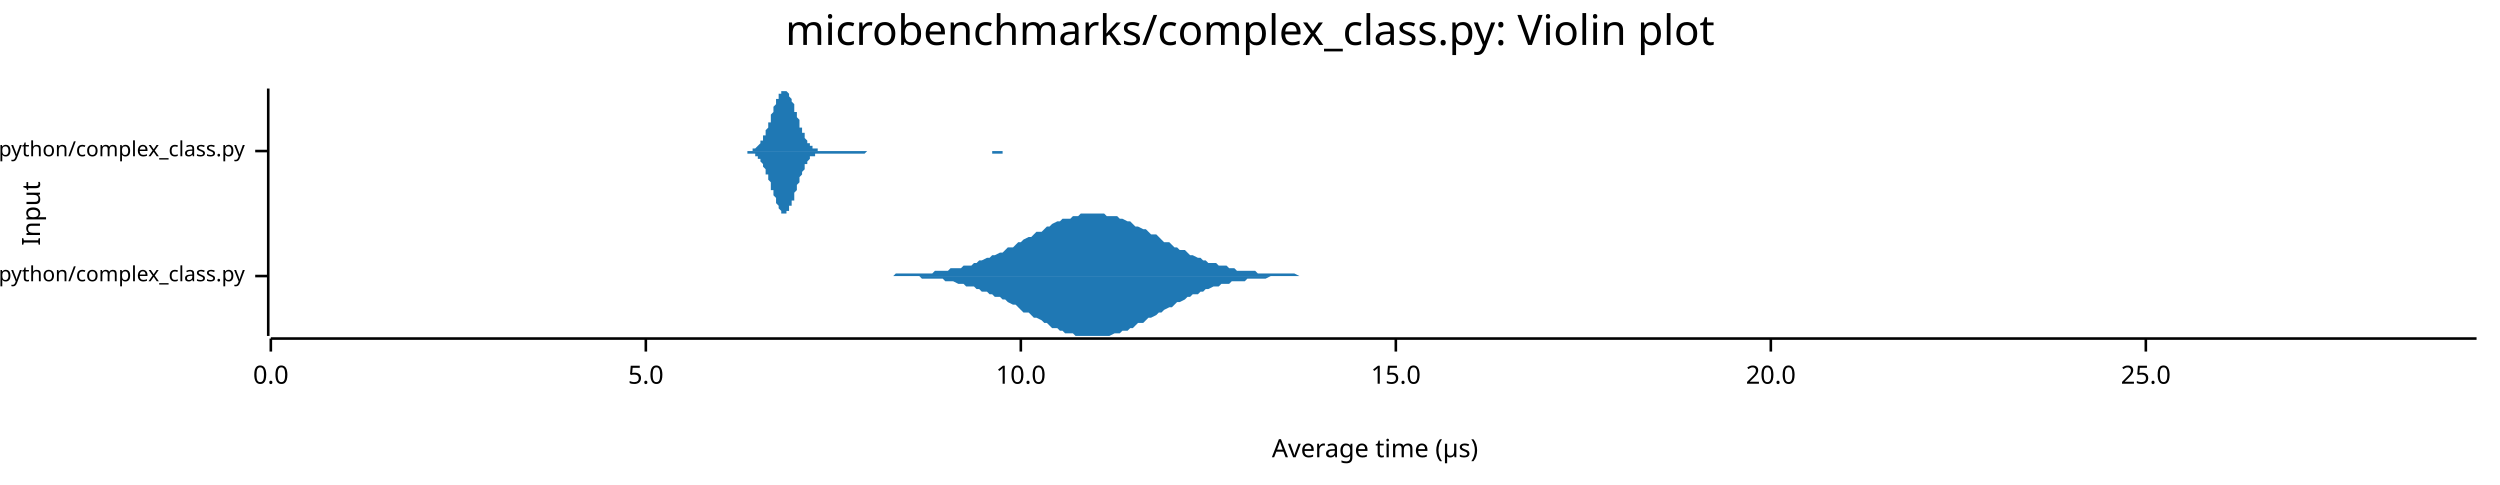
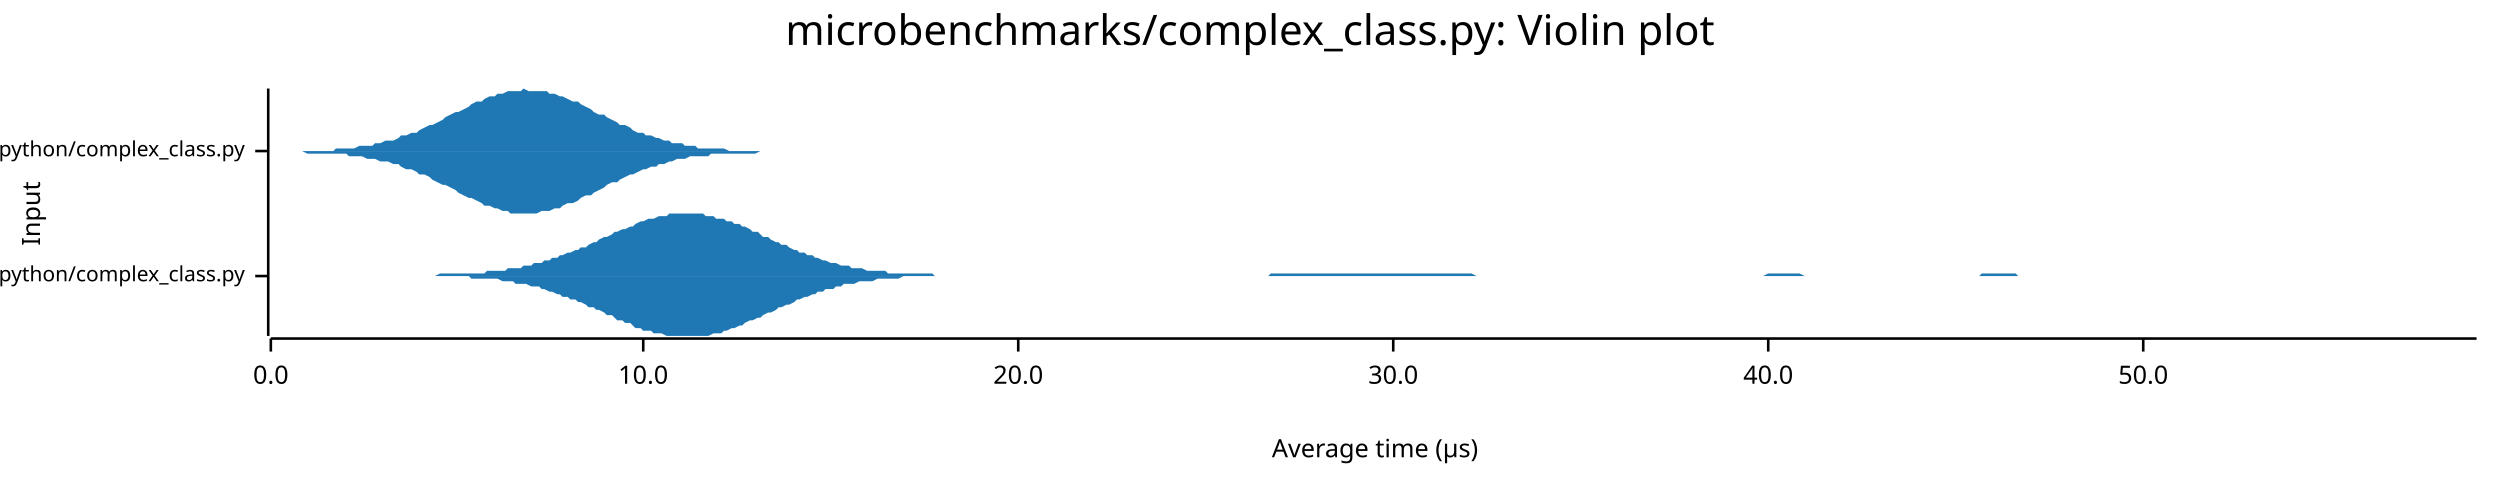
<svg xmlns="http://www.w3.org/2000/svg" width="960" height="186" viewBox="0 0 960 186">
  <text x="480" y="5" dy="0.76em" text-anchor="middle" font-family="sans-serif" font-size="16.129" opacity="1" fill="#000000">
microbenchmarks/complex_class.py: Violin plot
</text>
  <text x="8" y="82" dy="0.76em" text-anchor="middle" font-family="sans-serif" font-size="9.677" opacity="1" fill="#000000" transform="rotate(270, 8, 82)">
Input
</text>
  <text x="528" y="178" dy="-0.5ex" text-anchor="middle" font-family="sans-serif" font-size="9.677" opacity="1" fill="#000000">
Average time (µs)
</text>
  <polyline fill="none" opacity="1" stroke="#000000" stroke-width="1" points="103,34 103,129 " />
  <text x="94" y="106" dy="0.5ex" text-anchor="end" font-family="sans-serif" font-size="8.065" opacity="1" fill="#000000">
microbenchmarks/rustpython/complex_class.py
</text>
  <polyline fill="none" opacity="1" stroke="#000000" stroke-width="1" points="98,106 103,106 " />
  <text x="94" y="58" dy="0.5ex" text-anchor="end" font-family="sans-serif" font-size="8.065" opacity="1" fill="#000000">
microbenchmarks/cpython/complex_class.py
</text>
  <polyline fill="none" opacity="1" stroke="#000000" stroke-width="1" points="98,58 103,58 " />
  <polyline fill="none" opacity="1" stroke="#000000" stroke-width="1" points="104,130 951,130 " />
  <text x="104" y="140" dy="0.76em" text-anchor="middle" font-family="sans-serif" font-size="9.677" opacity="1" fill="#000000">
0.0
</text>
  <polyline fill="none" opacity="1" stroke="#000000" stroke-width="1" points="104,130 104,135 " />
-   <text x="248" y="140" dy="0.76em" text-anchor="middle" font-family="sans-serif" font-size="9.677" opacity="1" fill="#000000">
- 5.0
- </text>
-   <polyline fill="none" opacity="1" stroke="#000000" stroke-width="1" points="248,130 248,135 " />
-   <text x="392" y="140" dy="0.76em" text-anchor="middle" font-family="sans-serif" font-size="9.677" opacity="1" fill="#000000">
+   <text x="247" y="140" dy="0.76em" text-anchor="middle" font-family="sans-serif" font-size="9.677" opacity="1" fill="#000000">
10.0
</text>
-   <polyline fill="none" opacity="1" stroke="#000000" stroke-width="1" points="392,130 392,135 " />
-   <text x="536" y="140" dy="0.76em" text-anchor="middle" font-family="sans-serif" font-size="9.677" opacity="1" fill="#000000">
- 15.0
- </text>
-   <polyline fill="none" opacity="1" stroke="#000000" stroke-width="1" points="536,130 536,135 " />
-   <text x="680" y="140" dy="0.76em" text-anchor="middle" font-family="sans-serif" font-size="9.677" opacity="1" fill="#000000">
+   <polyline fill="none" opacity="1" stroke="#000000" stroke-width="1" points="247,130 247,135 " />
+   <text x="391" y="140" dy="0.76em" text-anchor="middle" font-family="sans-serif" font-size="9.677" opacity="1" fill="#000000">
20.0
</text>
-   <polyline fill="none" opacity="1" stroke="#000000" stroke-width="1" points="680,130 680,135 " />
-   <text x="824" y="140" dy="0.76em" text-anchor="middle" font-family="sans-serif" font-size="9.677" opacity="1" fill="#000000">
- 25.0
+   <polyline fill="none" opacity="1" stroke="#000000" stroke-width="1" points="391,130 391,135 " />
+   <text x="535" y="140" dy="0.76em" text-anchor="middle" font-family="sans-serif" font-size="9.677" opacity="1" fill="#000000">
+ 30.0
</text>
-   <polyline fill="none" opacity="1" stroke="#000000" stroke-width="1" points="824,130 824,135 " />
-   <polygon opacity="1" fill="#1F78B4" points="340,106 341,106 342,106 343,106 344,105 346,105 347,105 348,105 349,105 351,105 352,105 353,105 354,105 355,105 357,105 358,105 359,104 360,104 362,104 363,104 364,104 365,103 366,103 368,103 369,103 370,102 371,102 373,102 374,101 375,101 376,100 377,100 379,99 380,99 381,98 382,98 384,97 385,97 386,96 387,95 389,95 390,94 391,93 392,93 393,92 395,91 396,91 397,90 398,89 400,89 401,88 402,87 403,87 404,86 406,85 407,85 408,84 409,84 411,84 412,83 413,83 414,83 415,82 417,82 418,82 419,82 420,82 422,82 423,82 424,82 425,83 426,83 428,83 429,83 430,84 431,84 433,85 434,85 435,86 436,87 437,87 439,88 440,88 441,89 442,90 444,90 445,91 446,92 447,93 449,93 450,94 451,95 452,95 453,96 455,96 456,97 457,98 458,98 460,99 461,99 462,100 463,100 464,101 466,101 467,101 468,102 469,102 471,102 472,103 473,103 474,103 475,104 477,104 478,104 479,104 480,104 482,104 483,105 484,105 485,105 486,105 488,105 489,105 490,105 491,105 493,105 494,105 495,105 496,105 497,105 499,106 500,106 501,106 502,106 504,106 505,106 506,106 507,106 509,106 510,106 511,106 512,106 513,106 515,106 516,106 517,106 518,106 520,106 521,106 522,106 523,106 524,106 526,106 527,106 528,106 529,106 531,106 532,106 533,106 534,106 535,106 537,106 538,106 539,106 540,106 542,106 543,106 544,106 545,106 546,106 548,106 549,106 550,106 551,106 553,106 554,106 555,106 556,106 557,106 559,106 560,106 561,106 562,106 564,106 565,106 566,106 567,106 568,106 570,106 571,106 572,106 573,106 575,106 576,106 577,106 578,106 580,106 581,106 582,106 583,106 584,106 586,106 587,106 588,106 589,106 591,106 592,106 593,106 594,106 595,106 597,106 598,106 599,106 600,106 602,106 603,106 604,106 605,106 606,106 608,106 609,106 610,106 611,106 613,106 614,106 615,106 616,106 617,106 619,106 620,106 621,106 622,106 624,106 625,106 626,106 627,106 628,106 630,106 631,106 632,106 633,106 635,106 636,106 637,106 638,106 640,106 641,106 642,106 643,106 644,106 646,106 647,106 648,106 649,106 651,106 652,106 653,106 654,106 655,106 657,106 658,106 659,106 660,106 662,106 663,106 664,106 665,106 666,106 668,106 669,106 670,106 671,106 673,106 674,106 675,106 676,106 677,106 679,106 680,106 681,106 682,106 684,106 685,106 686,106 687,106 688,106 690,106 691,106 692,106 693,106 695,106 696,106 697,106 698,106 700,106 701,106 702,106 703,106 704,106 706,106 707,106 708,106 709,106 711,106 712,106 713,106 714,106 715,106 717,106 718,106 719,106 720,106 722,106 723,106 724,106 725,106 726,106 728,106 729,106 730,106 731,106 733,106 734,106 735,106 736,106 737,106 739,106 740,106 741,106 742,106 744,106 745,106 746,106 747,106 748,106 750,106 751,106 752,106 753,106 755,106 756,106 757,106 758,106 759,106 761,106 762,106 763,106 764,106 766,106 767,106 768,106 769,106 771,106 772,106 773,106 774,106 775,106 777,106 778,106 779,106 780,106 782,106 783,106 784,106 785,106 786,106 788,106 789,106 790,106 791,106 793,106 794,106 795,106 796,106 797,106 799,106 800,106 801,106 802,106 804,106 805,106 806,106 807,106 808,106 810,106 811,106 812,106 813,106 815,106 816,106 817,106 818,106 819,106 821,106 822,106 823,106 824,106 826,106 827,106 828,106 829,106 831,106 832,106 833,106 834,106 835,106 837,106 838,106 839,106 840,106 842,106 843,106 844,106 845,106 846,106 848,106 849,106 850,106 851,106 853,106 854,106 855,106 856,106 857,106 859,106 860,106 861,106 862,106 864,106 865,106 866,106 867,106 868,106 870,106 871,106 872,106 873,106 875,106 876,106 877,106 878,106 879,106 881,106 882,106 883,106 884,106 886,106 887,106 888,106 889,106 891,106 892,106 893,106 894,106 895,106 897,106 898,106 899,106 900,106 902,106 903,106 904,106 905,106 906,106 908,106 909,106 910,106 911,106 913,106 914,106 915,106 916,106 917,106 919,106 920,106 921,106 922,106 924,106 925,106 926,106 927,106 928,106 930,106 931,106 932,106 933,106 935,106 936,106 937,106 938,106 939,106 941,106 942,106 943,106 944,106 946,106 947,106 948,106 949,106 951,106 951,106 340,106 " />
-   <polygon opacity="1" fill="#1F78B4" points="340,106 341,106 342,106 343,106 344,106 346,106 347,106 348,106 349,106 351,106 352,106 353,106 354,107 355,107 357,107 358,107 359,107 360,107 362,107 363,108 364,108 365,108 366,108 368,109 369,109 370,109 371,110 373,110 374,110 375,111 376,111 377,112 379,112 380,113 381,113 382,114 384,114 385,115 386,115 387,116 389,117 390,117 391,118 392,119 393,120 395,120 396,121 397,122 398,122 400,123 401,124 402,124 403,125 404,126 406,126 407,127 408,127 409,128 411,128 412,128 413,129 414,129 415,129 417,129 418,129 419,129 420,129 422,129 423,129 424,129 425,129 426,129 428,128 429,128 430,128 431,127 433,127 434,126 435,126 436,125 437,124 439,124 440,123 441,122 442,122 444,121 445,120 446,120 447,119 449,118 450,118 451,117 452,116 453,116 455,115 456,114 457,114 458,113 460,113 461,112 462,112 463,111 464,111 466,110 467,110 468,110 469,109 471,109 472,109 473,108 474,108 475,108 477,108 478,108 479,107 480,107 482,107 483,107 484,107 485,107 486,107 488,106 489,106 490,106 491,106 493,106 494,106 495,106 496,106 497,106 499,106 500,106 501,106 502,106 504,106 505,106 506,106 507,106 509,106 510,106 511,106 512,106 513,106 515,106 516,106 517,106 518,106 520,106 521,106 522,106 523,106 524,106 526,106 527,106 528,106 529,106 531,106 532,106 533,106 534,106 535,106 537,106 538,106 539,106 540,106 542,106 543,106 544,106 545,106 546,106 548,106 549,106 550,106 551,106 553,106 554,106 555,106 556,106 557,106 559,106 560,106 561,106 562,106 564,106 565,106 566,106 567,106 568,106 570,106 571,106 572,106 573,106 575,106 576,106 577,106 578,106 580,106 581,106 582,106 583,106 584,106 586,106 587,106 588,106 589,106 591,106 592,106 593,106 594,106 595,106 597,106 598,106 599,106 600,106 602,106 603,106 604,106 605,106 606,106 608,106 609,106 610,106 611,106 613,106 614,106 615,106 616,106 617,106 619,106 620,106 621,106 622,106 624,106 625,106 626,106 627,106 628,106 630,106 631,106 632,106 633,106 635,106 636,106 637,106 638,106 640,106 641,106 642,106 643,106 644,106 646,106 647,106 648,106 649,106 651,106 652,106 653,106 654,106 655,106 657,106 658,106 659,106 660,106 662,106 663,106 664,106 665,106 666,106 668,106 669,106 670,106 671,106 673,106 674,106 675,106 676,106 677,106 679,106 680,106 681,106 682,106 684,106 685,106 686,106 687,106 688,106 690,106 691,106 692,106 693,106 695,106 696,106 697,106 698,106 700,106 701,106 702,106 703,106 704,106 706,106 707,106 708,106 709,106 711,106 712,106 713,106 714,106 715,106 717,106 718,106 719,106 720,106 722,106 723,106 724,106 725,106 726,106 728,106 729,106 730,106 731,106 733,106 734,106 735,106 736,106 737,106 739,106 740,106 741,106 742,106 744,106 745,106 746,106 747,106 748,106 750,106 751,106 752,106 753,106 755,106 756,106 757,106 758,106 759,106 761,106 762,106 763,106 764,106 766,106 767,106 768,106 769,106 771,106 772,106 773,106 774,106 775,106 777,106 778,106 779,106 780,106 782,106 783,106 784,106 785,106 786,106 788,106 789,106 790,106 791,106 793,106 794,106 795,106 796,106 797,106 799,106 800,106 801,106 802,106 804,106 805,106 806,106 807,106 808,106 810,106 811,106 812,106 813,106 815,106 816,106 817,106 818,106 819,106 821,106 822,106 823,106 824,106 826,106 827,106 828,106 829,106 831,106 832,106 833,106 834,106 835,106 837,106 838,106 839,106 840,106 842,106 843,106 844,106 845,106 846,106 848,106 849,106 850,106 851,106 853,106 854,106 855,106 856,106 857,106 859,106 860,106 861,106 862,106 864,106 865,106 866,106 867,106 868,106 870,106 871,106 872,106 873,106 875,106 876,106 877,106 878,106 879,106 881,106 882,106 883,106 884,106 886,106 887,106 888,106 889,106 891,106 892,106 893,106 894,106 895,106 897,106 898,106 899,106 900,106 902,106 903,106 904,106 905,106 906,106 908,106 909,106 910,106 911,106 913,106 914,106 915,106 916,106 917,106 919,106 920,106 921,106 922,106 924,106 925,106 926,106 927,106 928,106 930,106 931,106 932,106 933,106 935,106 936,106 937,106 938,106 939,106 941,106 942,106 943,106 944,106 946,106 947,106 948,106 949,106 951,106 951,106 340,106 " />
-   <polygon opacity="1" fill="#1F78B4" points="284,58 284,58 284,58 285,58 285,58 285,58 285,58 286,58 286,58 286,58 286,58 286,58 287,58 287,58 287,58 287,58 288,58 288,58 288,58 288,58 288,58 289,58 289,58 289,57 289,57 290,57 290,57 290,57 290,57 290,57 291,56 291,56 291,56 291,56 292,55 292,55 292,55 292,54 292,54 293,54 293,53 293,53 293,52 294,52 294,51 294,51 294,50 294,50 295,49 295,48 295,48 295,47 296,47 296,46 296,45 296,45 296,44 297,43 297,42 297,42 297,41 298,40 298,40 298,39 298,39 298,38 299,38 299,37 299,37 299,36 300,36 300,35 300,35 300,35 301,35 301,35 301,35 301,34 301,35 302,35 302,35 302,35 302,35 303,36 303,36 303,36 303,37 303,37 304,38 304,38 304,39 304,39 305,40 305,41 305,41 305,42 305,43 306,43 306,44 306,45 306,45 307,46 307,47 307,47 307,48 307,49 308,49 308,50 308,50 308,51 309,51 309,52 309,52 309,53 309,53 310,54 310,54 310,54 310,55 311,55 311,55 311,56 311,56 311,56 312,56 312,56 312,57 312,57 313,57 313,57 313,57 313,57 313,57 314,57 314,57 314,57 314,58 315,58 315,58 315,58 315,58 315,58 316,58 316,58 316,58 316,58 317,58 317,58 317,58 317,58 317,58 318,58 318,58 318,58 318,58 319,58 319,58 319,58 319,58 319,58 320,58 320,58 320,58 320,58 321,58 321,58 321,58 321,58 321,58 322,58 322,58 322,58 322,58 323,58 323,58 323,58 323,58 323,58 324,58 324,58 324,58 324,58 325,58 325,58 325,58 325,58 325,58 326,58 326,58 326,58 326,58 327,58 327,58 327,58 327,58 327,58 328,58 328,58 328,58 328,58 329,58 329,58 329,58 329,58 329,58 330,58 330,58 330,58 330,58 331,58 331,58 331,58 331,58 331,58 332,58 332,58 332,58 332,58 333,58 333,58 333,58 333,58 333,58 334,58 334,58 334,58 334,58 335,58 335,58 335,58 335,58 335,58 336,58 336,58 336,58 336,58 337,58 337,58 337,58 337,58 337,58 338,58 338,58 338,58 338,58 339,58 339,58 339,58 339,58 339,58 340,58 340,58 340,58 340,58 341,58 341,58 341,58 341,58 341,58 342,58 342,58 342,58 342,58 343,58 343,58 343,58 343,58 343,58 344,58 344,58 344,58 344,58 345,58 345,58 345,58 345,58 345,58 346,58 346,58 346,58 346,58 347,58 347,58 347,58 347,58 347,58 348,58 348,58 348,58 348,58 349,58 349,58 349,58 349,58 349,58 350,58 350,58 350,58 350,58 351,58 351,58 351,58 351,58 351,58 352,58 352,58 352,58 352,58 353,58 353,58 353,58 353,58 353,58 354,58 354,58 354,58 354,58 355,58 355,58 355,58 355,58 355,58 356,58 356,58 356,58 356,58 357,58 357,58 357,58 357,58 357,58 358,58 358,58 358,58 358,58 359,58 359,58 359,58 359,58 359,58 360,58 360,58 360,58 360,58 361,58 361,58 361,58 361,58 361,58 362,58 362,58 362,58 362,58 363,58 363,58 363,58 363,58 363,58 364,58 364,58 364,58 364,58 365,58 365,58 365,58 365,58 365,58 366,58 366,58 366,58 366,58 367,58 367,58 367,58 367,58 367,58 368,58 368,58 368,58 368,58 369,58 369,58 369,58 369,58 369,58 370,58 370,58 370,58 370,58 371,58 371,58 371,58 371,58 371,58 372,58 372,58 372,58 372,58 373,58 373,58 373,58 373,58 373,58 374,58 374,58 374,58 374,58 375,58 375,58 375,58 375,58 375,58 376,58 376,58 376,58 376,58 377,58 377,58 377,58 377,58 377,58 378,58 378,58 378,58 378,58 379,58 379,58 379,58 379,58 379,58 380,58 380,58 380,58 380,58 381,58 381,58 381,58 381,58 381,58 382,58 382,58 382,58 382,58 383,58 383,58 383,58 383,58 383,58 384,58 384,58 384,58 384,58 385,58 385,58 385,58 385,58 385,58 386,58 386,58 386,58 386,58 387,58 387,58 387,58 387,58 387,58 388,58 388,58 388,58 388,58 389,58 389,58 389,58 389,58 389,58 390,58 390,58 390,58 390,58 391,58 391,58 391,58 391,58 391,58 392,58 392,58 392,58 392,58 393,58 393,58 393,58 393,58 393,58 394,58 394,58 394,58 394,58 395,58 395,58 395,58 395,58 284,58 " />
-   <polygon opacity="1" fill="#1F78B4" points="284,58 284,58 284,58 285,58 285,58 285,58 285,58 286,58 286,58 286,58 286,58 286,58 287,58 287,58 287,58 287,59 288,59 288,59 288,59 288,59 288,59 289,59 289,59 289,59 289,59 290,59 290,59 290,60 290,60 290,60 291,60 291,60 291,61 291,61 292,61 292,61 292,62 292,62 292,62 293,63 293,63 293,64 293,64 294,65 294,65 294,66 294,66 294,67 295,67 295,68 295,69 295,69 296,70 296,71 296,71 296,72 296,73 297,73 297,74 297,75 297,75 298,76 298,77 298,77 298,78 298,78 299,79 299,79 299,80 299,80 300,81 300,81 300,81 300,82 301,82 301,82 301,82 301,82 301,82 302,82 302,82 302,82 302,81 303,81 303,81 303,80 303,80 303,79 304,79 304,78 304,78 304,77 305,77 305,76 305,75 305,75 305,74 306,73 306,72 306,72 306,71 307,70 307,70 307,69 307,68 307,68 308,67 308,67 308,66 308,66 309,65 309,65 309,64 309,64 309,63 310,63 310,62 310,62 310,62 311,61 311,61 311,61 311,61 311,60 312,60 312,60 312,60 312,60 313,60 313,60 313,59 313,59 313,59 314,59 314,59 314,59 314,59 315,59 315,59 315,59 315,59 315,59 316,59 316,59 316,59 316,59 317,59 317,59 317,59 317,59 317,59 318,59 318,59 318,59 318,59 319,59 319,59 319,59 319,59 319,59 320,59 320,59 320,59 320,59 321,59 321,59 321,59 321,59 321,59 322,59 322,59 322,59 322,59 323,59 323,59 323,59 323,59 323,59 324,59 324,59 324,59 324,59 325,59 325,59 325,59 325,59 325,59 326,59 326,59 326,59 326,59 327,59 327,59 327,59 327,59 327,59 328,59 328,59 328,59 328,59 329,59 329,59 329,59 329,59 329,59 330,59 330,59 330,59 330,59 331,59 331,59 331,59 331,59 331,59 332,59 332,59 332,59 332,59 333,58 333,58 333,58 333,58 333,58 334,58 334,58 334,58 334,58 335,58 335,58 335,58 335,58 335,58 336,58 336,58 336,58 336,58 337,58 337,58 337,58 337,58 337,58 338,58 338,58 338,58 338,58 339,58 339,58 339,58 339,58 339,58 340,58 340,58 340,58 340,58 341,58 341,58 341,58 341,58 341,58 342,58 342,58 342,58 342,58 343,58 343,58 343,58 343,58 343,58 344,58 344,58 344,58 344,58 345,58 345,58 345,58 345,58 345,58 346,58 346,58 346,58 346,58 347,58 347,58 347,58 347,58 347,58 348,58 348,58 348,58 348,58 349,58 349,58 349,58 349,58 349,58 350,58 350,58 350,58 350,58 351,58 351,58 351,58 351,58 351,58 352,58 352,58 352,58 352,58 353,58 353,58 353,58 353,58 353,58 354,58 354,58 354,58 354,58 355,58 355,58 355,58 355,58 355,58 356,58 356,58 356,58 356,58 357,58 357,58 357,58 357,58 357,58 358,58 358,58 358,58 358,58 359,58 359,58 359,58 359,58 359,58 360,58 360,58 360,58 360,58 361,58 361,58 361,58 361,58 361,58 362,58 362,58 362,58 362,58 363,58 363,58 363,58 363,58 363,58 364,58 364,58 364,58 364,58 365,58 365,58 365,58 365,58 365,58 366,58 366,58 366,58 366,58 367,58 367,58 367,58 367,58 367,58 368,58 368,58 368,58 368,58 369,58 369,58 369,58 369,58 369,58 370,58 370,58 370,58 370,58 371,58 371,58 371,58 371,58 371,58 372,58 372,58 372,58 372,58 373,58 373,58 373,58 373,58 373,58 374,58 374,58 374,58 374,58 375,58 375,58 375,58 375,58 375,58 376,58 376,58 376,58 376,58 377,58 377,58 377,58 377,58 377,58 378,58 378,58 378,58 378,58 379,58 379,58 379,58 379,58 379,58 380,58 380,58 380,58 380,58 381,58 381,58 381,58 381,59 381,59 382,59 382,59 382,59 382,59 383,59 383,59 383,59 383,59 383,59 384,59 384,59 384,59 384,59 385,59 385,59 385,59 385,59 385,58 386,58 386,58 386,58 386,58 387,58 387,58 387,58 387,58 387,58 388,58 388,58 388,58 388,58 389,58 389,58 389,58 389,58 389,58 390,58 390,58 390,58 390,58 391,58 391,58 391,58 391,58 391,58 392,58 392,58 392,58 392,58 393,58 393,58 393,58 393,58 393,58 394,58 394,58 394,58 394,58 395,58 395,58 395,58 395,58 284,58 " />
+   <polyline fill="none" opacity="1" stroke="#000000" stroke-width="1" points="535,130 535,135 " />
+   <text x="679" y="140" dy="0.76em" text-anchor="middle" font-family="sans-serif" font-size="9.677" opacity="1" fill="#000000">
+ 40.0
+ </text>
+   <polyline fill="none" opacity="1" stroke="#000000" stroke-width="1" points="679,130 679,135 " />
+   <text x="823" y="140" dy="0.76em" text-anchor="middle" font-family="sans-serif" font-size="9.677" opacity="1" fill="#000000">
+ 50.0
+ </text>
+   <polyline fill="none" opacity="1" stroke="#000000" stroke-width="1" points="823,130 823,135 " />
+   <polygon opacity="1" fill="#1F78B4" points="166,106 167,106 169,105 170,105 171,105 173,105 174,105 176,105 177,105 179,105 180,105 181,105 183,105 184,105 186,105 187,104 188,104 190,104 191,104 193,104 194,104 195,103 197,103 198,103 200,103 201,102 202,102 204,102 205,101 207,101 208,101 209,100 211,100 212,99 214,99 215,98 216,98 218,97 219,97 221,96 222,96 223,95 225,95 226,94 228,93 229,93 230,92 232,91 233,91 235,90 236,89 237,89 239,88 240,88 242,87 243,87 244,86 246,85 247,85 249,84 250,84 251,84 253,83 254,83 256,83 257,82 258,82 260,82 261,82 263,82 264,82 265,82 267,82 268,82 270,82 271,83 272,83 274,83 275,84 277,84 278,84 279,85 281,85 282,86 284,86 285,87 286,87 288,88 289,89 291,89 292,90 293,91 295,91 296,92 298,93 299,93 300,94 302,94 303,95 305,96 306,96 307,97 309,97 310,98 312,98 313,99 314,99 316,100 317,100 319,101 320,101 321,101 323,102 324,102 326,102 327,103 328,103 330,103 331,103 333,104 334,104 335,104 337,104 338,104 340,104 341,105 342,105 344,105 345,105 347,105 348,105 349,105 351,105 352,105 354,105 355,105 356,105 358,105 359,106 361,106 362,106 363,106 365,106 366,106 368,106 369,106 370,106 372,106 373,106 375,106 376,106 377,106 379,106 380,106 382,106 383,106 384,106 386,106 387,106 389,106 390,106 391,106 393,106 394,106 396,106 397,106 398,106 400,106 401,106 403,106 404,106 405,106 407,106 408,106 410,106 411,106 413,106 414,106 415,106 417,106 418,106 420,106 421,106 422,106 424,106 425,106 427,106 428,106 429,106 431,106 432,106 434,106 435,106 436,106 438,106 439,106 441,106 442,106 443,106 445,106 446,106 448,106 449,106 450,106 452,106 453,106 455,106 456,106 457,106 459,106 460,106 462,106 463,106 464,106 466,106 467,106 469,106 470,106 471,106 473,106 474,106 476,106 477,106 478,106 480,106 481,106 483,106 484,106 485,106 487,106 488,105 490,105 491,105 492,105 494,105 495,105 497,105 498,105 499,105 501,105 502,105 504,105 505,105 506,105 508,105 509,105 511,105 512,105 513,105 515,105 516,105 518,105 519,105 520,105 522,105 523,105 525,105 526,105 527,105 529,105 530,105 532,105 533,105 534,105 536,105 537,105 539,105 540,105 541,105 543,105 544,105 546,105 547,105 548,105 550,105 551,105 553,105 554,105 555,105 557,105 558,105 560,105 561,105 562,105 564,105 565,105 567,106 568,106 569,106 571,106 572,106 574,106 575,106 576,106 578,106 579,106 581,106 582,106 583,106 585,106 586,106 588,106 589,106 590,106 592,106 593,106 595,106 596,106 597,106 599,106 600,106 602,106 603,106 604,106 606,106 607,106 609,106 610,106 611,106 613,106 614,106 616,106 617,106 618,106 620,106 621,106 623,106 624,106 625,106 627,106 628,106 630,106 631,106 632,106 634,106 635,106 637,106 638,106 639,106 641,106 642,106 644,106 645,106 647,106 648,106 649,106 651,106 652,106 654,106 655,106 656,106 658,106 659,106 661,106 662,106 663,106 665,106 666,106 668,106 669,106 670,106 672,106 673,106 675,106 676,106 677,106 679,105 680,105 682,105 683,105 684,105 686,105 687,105 689,105 690,105 691,105 693,106 694,106 696,106 697,106 698,106 700,106 701,106 703,106 704,106 705,106 707,106 708,106 710,106 711,106 712,106 714,106 715,106 717,106 718,106 719,106 721,106 722,106 724,106 725,106 726,106 728,106 729,106 731,106 732,106 733,106 735,106 736,106 738,106 739,106 740,106 742,106 743,106 745,106 746,106 747,106 749,106 750,106 752,106 753,106 754,106 756,106 757,106 759,106 760,106 761,105 763,105 764,105 766,105 767,105 768,105 770,105 771,105 773,105 774,105 775,106 777,106 778,106 780,106 781,106 782,106 784,106 785,106 787,106 788,106 789,106 791,106 792,106 794,106 795,106 796,106 798,106 799,106 801,106 802,106 803,106 805,106 806,106 808,106 809,106 810,106 812,106 813,106 815,106 816,106 817,106 819,106 820,106 822,106 823,106 824,106 826,106 827,106 829,106 830,106 831,106 833,106 834,106 836,106 837,106 838,106 840,106 841,106 843,106 844,106 845,106 847,106 848,106 850,106 851,106 852,106 854,106 855,106 857,106 858,106 859,106 861,106 862,106 864,106 865,106 865,106 166,106 " />
+   <polygon opacity="1" fill="#1F78B4" points="166,106 167,106 169,106 170,106 171,106 173,106 174,106 176,106 177,106 179,106 180,106 181,107 183,107 184,107 186,107 187,107 188,107 190,107 191,107 193,108 194,108 195,108 197,108 198,109 200,109 201,109 202,109 204,110 205,110 207,110 208,111 209,111 211,112 212,112 214,113 215,113 216,114 218,114 219,115 221,115 222,116 223,116 225,117 226,118 228,118 229,119 230,119 232,120 233,121 235,121 236,122 237,123 239,123 240,124 242,124 243,125 244,126 246,126 247,127 249,127 250,127 251,128 253,128 254,128 256,129 257,129 258,129 260,129 261,129 263,129 264,129 265,129 267,129 268,129 270,129 271,129 272,129 274,128 275,128 277,128 278,127 279,127 281,126 282,126 284,125 285,125 286,124 288,123 289,123 291,122 292,122 293,121 295,120 296,120 298,119 299,118 300,118 302,117 303,117 305,116 306,115 307,115 309,114 310,114 312,113 313,113 314,112 316,112 317,111 319,111 320,111 321,110 323,110 324,109 326,109 327,109 328,109 330,108 331,108 333,108 334,108 335,108 337,107 338,107 340,107 341,107 342,107 344,107 345,107 347,106 348,106 349,106 351,106 352,106 354,106 355,106 356,106 358,106 359,106 361,106 362,106 363,106 365,106 366,106 368,106 369,106 370,106 372,106 373,106 375,106 376,106 377,106 379,106 380,106 382,106 383,106 384,106 386,106 387,106 389,106 390,106 391,106 393,106 394,106 396,106 397,106 398,106 400,106 401,106 403,106 404,106 405,106 407,106 408,106 410,106 411,106 413,106 414,106 415,106 417,106 418,106 420,106 421,106 422,106 424,106 425,106 427,106 428,106 429,106 431,106 432,106 434,106 435,106 436,106 438,106 439,106 441,106 442,106 443,106 445,106 446,106 448,106 449,106 450,106 452,106 453,106 455,106 456,106 457,106 459,106 460,106 462,106 463,106 464,106 466,106 467,106 469,106 470,106 471,106 473,106 474,106 476,106 477,106 478,106 480,106 481,106 483,106 484,106 485,106 487,106 488,106 490,106 491,106 492,106 494,106 495,106 497,106 498,106 499,106 501,106 502,106 504,106 505,106 506,106 508,106 509,106 511,106 512,106 513,106 515,106 516,106 518,106 519,106 520,106 522,106 523,106 525,106 526,106 527,106 529,106 530,106 532,106 533,106 534,106 536,106 537,106 539,106 540,106 541,106 543,106 544,106 546,106 547,106 548,106 550,106 551,106 553,106 554,106 555,106 557,106 558,106 560,106 561,106 562,106 564,106 565,106 567,106 568,106 569,106 571,106 572,106 574,106 575,106 576,106 578,106 579,106 581,106 582,106 583,106 585,106 586,106 588,106 589,106 590,106 592,106 593,106 595,106 596,106 597,106 599,106 600,106 602,106 603,106 604,106 606,106 607,106 609,106 610,106 611,106 613,106 614,106 616,106 617,106 618,106 620,106 621,106 623,106 624,106 625,106 627,106 628,106 630,106 631,106 632,106 634,106 635,106 637,106 638,106 639,106 641,106 642,106 644,106 645,106 647,106 648,106 649,106 651,106 652,106 654,106 655,106 656,106 658,106 659,106 661,106 662,106 663,106 665,106 666,106 668,106 669,106 670,106 672,106 673,106 675,106 676,106 677,106 679,106 680,106 682,106 683,106 684,106 686,106 687,106 689,106 690,106 691,106 693,106 694,106 696,106 697,106 698,106 700,106 701,106 703,106 704,106 705,106 707,106 708,106 710,106 711,106 712,106 714,106 715,106 717,106 718,106 719,106 721,106 722,106 724,106 725,106 726,106 728,106 729,106 731,106 732,106 733,106 735,106 736,106 738,106 739,106 740,106 742,106 743,106 745,106 746,106 747,106 749,106 750,106 752,106 753,106 754,106 756,106 757,106 759,106 760,106 761,106 763,106 764,106 766,106 767,106 768,106 770,106 771,106 773,106 774,106 775,106 777,106 778,106 780,106 781,106 782,106 784,106 785,106 787,106 788,106 789,106 791,106 792,106 794,106 795,106 796,106 798,106 799,106 801,106 802,106 803,106 805,106 806,106 808,106 809,106 810,106 812,106 813,106 815,106 816,106 817,106 819,106 820,106 822,106 823,106 824,106 826,106 827,106 829,106 830,106 831,106 833,106 834,106 836,106 837,106 838,106 840,106 841,106 843,106 844,106 845,106 847,106 848,106 850,106 851,106 852,106 854,106 855,106 857,106 858,106 859,106 861,106 862,106 864,106 865,106 865,106 166,106 " />
+   <polygon opacity="1" fill="#1F78B4" points="114,58 116,58 118,58 119,58 121,58 123,58 124,58 126,58 128,58 129,57 131,57 133,57 134,57 136,57 138,56 139,56 141,56 143,56 144,55 146,55 148,54 149,54 151,54 153,53 154,52 156,52 158,51 160,51 161,50 163,49 165,48 166,48 168,47 170,46 171,45 173,44 175,43 176,43 178,42 180,41 181,40 183,39 185,39 186,38 188,37 190,37 191,36 193,36 195,35 196,35 198,35 200,35 201,34 203,35 205,35 206,35 208,35 210,35 211,36 213,36 215,37 216,37 218,38 220,39 222,39 223,40 225,41 227,42 228,43 230,44 232,44 233,45 235,46 237,47 238,48 240,48 242,49 243,50 245,51 247,51 248,52 250,52 252,53 253,53 255,54 257,54 258,55 260,55 262,55 263,56 265,56 267,56 268,57 270,57 272,57 273,57 275,57 277,57 278,57 280,58 282,58 284,58 285,58 287,58 289,58 290,58 292,58 294,58 295,58 297,58 299,58 300,58 302,58 304,58 305,58 307,58 309,58 310,58 312,58 314,58 315,58 317,58 319,58 320,58 322,58 324,58 325,58 327,58 329,58 330,58 332,58 334,58 335,58 337,58 339,58 340,58 342,58 344,58 346,58 347,58 349,58 351,58 352,58 354,58 356,58 357,58 359,58 361,58 362,58 364,58 366,58 367,58 369,58 371,58 372,58 374,58 376,58 377,58 379,58 381,58 382,58 384,58 386,58 387,58 389,58 391,58 392,58 394,58 396,58 397,58 399,58 401,58 403,58 404,58 406,58 408,58 409,58 411,58 413,58 414,58 416,58 418,58 419,58 421,58 423,58 424,58 426,58 428,58 429,58 431,58 433,58 434,58 436,58 438,58 439,58 441,58 443,58 444,58 446,58 448,58 449,58 451,58 453,58 454,58 456,58 458,58 459,58 461,58 463,58 465,58 466,58 468,58 470,58 471,58 473,58 475,58 476,58 478,58 480,58 481,58 483,58 485,58 486,58 488,58 490,58 491,58 493,58 495,58 496,58 498,58 500,58 501,58 503,58 505,58 506,58 508,58 510,58 511,58 513,58 515,58 516,58 518,58 520,58 521,58 523,58 525,58 527,58 528,58 530,58 532,58 533,58 535,58 537,58 538,58 540,58 542,58 543,58 545,58 547,58 548,58 550,58 552,58 553,58 555,58 557,58 558,58 560,58 562,58 563,58 565,58 567,58 568,58 570,58 572,58 573,58 575,58 577,58 578,58 580,58 582,58 583,58 585,58 587,58 589,58 590,58 592,58 594,58 595,58 597,58 599,58 600,58 602,58 604,58 605,58 607,58 609,58 610,58 612,58 614,58 615,58 617,58 619,58 620,58 622,58 624,58 625,58 627,58 629,58 630,58 632,58 634,58 635,58 637,58 639,58 640,58 642,58 644,58 646,58 647,58 649,58 651,58 652,58 654,58 656,58 657,58 659,58 661,58 662,58 664,58 666,58 667,58 669,58 671,58 672,58 674,58 676,58 677,58 679,58 681,58 682,58 684,58 686,58 687,58 689,58 691,58 692,58 694,58 696,58 697,58 699,58 701,58 702,58 704,58 706,58 708,58 709,58 711,58 713,58 714,58 716,58 718,58 719,58 721,58 723,58 724,58 726,58 728,58 729,58 731,58 733,58 734,58 736,58 738,58 739,58 741,58 743,58 744,58 746,58 748,58 749,58 751,58 753,58 754,58 756,58 758,58 759,58 761,58 763,58 764,58 766,58 768,58 770,58 771,58 773,58 775,58 776,58 778,58 780,58 781,58 783,58 785,58 786,58 788,58 790,58 791,58 793,58 795,58 796,58 798,58 800,58 801,58 803,58 805,58 806,58 808,58 810,58 811,58 813,58 815,58 816,58 818,58 820,58 821,58 823,58 825,58 826,58 828,58 830,58 832,58 833,58 835,58 837,58 838,58 840,58 842,58 843,58 845,58 847,58 848,58 850,58 852,58 853,58 855,58 857,58 858,58 860,58 862,58 863,58 865,58 867,58 868,58 870,58 872,58 873,58 875,58 877,58 878,58 880,58 882,58 883,58 885,58 887,58 888,58 890,58 892,58 894,58 895,58 897,58 899,58 900,58 902,58 904,58 905,58 907,58 909,58 910,58 912,58 914,58 915,58 917,58 919,58 920,58 922,58 924,58 925,58 927,58 929,58 930,58 932,58 934,58 935,58 937,58 939,58 940,58 942,58 944,58 945,58 947,58 949,58 951,58 951,58 114,58 " />
+   <polygon opacity="1" fill="#1F78B4" points="114,58 116,58 118,59 119,59 121,59 123,59 124,59 126,59 128,59 129,59 131,59 133,59 134,60 136,60 138,60 139,60 141,61 143,61 144,61 146,62 148,62 149,62 151,63 153,63 154,64 156,65 158,65 160,66 161,67 163,67 165,68 166,69 168,70 170,71 171,71 173,72 175,73 176,74 178,75 180,76 181,76 183,77 185,78 186,79 188,79 190,80 191,80 193,81 195,81 196,82 198,82 200,82 201,82 203,82 205,82 206,82 208,81 210,81 211,81 213,80 215,80 216,79 218,78 220,78 222,77 223,76 225,75 227,75 228,74 230,73 232,72 233,71 235,70 237,70 238,69 240,68 242,67 243,67 245,66 247,65 248,65 250,64 252,64 253,63 255,63 257,62 258,62 260,61 262,61 263,61 265,60 267,60 268,60 270,60 272,60 273,59 275,59 277,59 278,59 280,59 282,59 284,59 285,59 287,59 289,59 290,59 292,58 294,58 295,58 297,58 299,58 300,58 302,58 304,58 305,58 307,58 309,58 310,58 312,58 314,58 315,58 317,58 319,58 320,58 322,58 324,58 325,58 327,58 329,58 330,58 332,58 334,58 335,58 337,58 339,58 340,58 342,58 344,58 346,58 347,58 349,58 351,58 352,58 354,58 356,58 357,58 359,58 361,58 362,58 364,58 366,58 367,58 369,58 371,58 372,58 374,58 376,58 377,58 379,58 381,58 382,58 384,58 386,58 387,58 389,58 391,58 392,58 394,58 396,58 397,58 399,58 401,58 403,58 404,58 406,58 408,58 409,58 411,58 413,58 414,58 416,58 418,58 419,58 421,58 423,58 424,58 426,58 428,58 429,58 431,58 433,58 434,58 436,58 438,58 439,58 441,58 443,58 444,58 446,58 448,58 449,58 451,58 453,58 454,58 456,58 458,58 459,58 461,58 463,58 465,58 466,58 468,58 470,58 471,58 473,58 475,58 476,58 478,58 480,58 481,58 483,58 485,58 486,58 488,58 490,58 491,58 493,58 495,58 496,58 498,58 500,58 501,58 503,58 505,58 506,58 508,58 510,58 511,58 513,58 515,58 516,58 518,58 520,58 521,58 523,58 525,58 527,58 528,58 530,58 532,58 533,58 535,58 537,58 538,58 540,58 542,58 543,58 545,58 547,58 548,58 550,58 552,58 553,58 555,58 557,58 558,58 560,58 562,58 563,58 565,58 567,58 568,58 570,58 572,58 573,58 575,58 577,58 578,58 580,58 582,58 583,58 585,58 587,58 589,58 590,58 592,58 594,58 595,58 597,58 599,58 600,58 602,58 604,58 605,58 607,58 609,58 610,58 612,58 614,58 615,58 617,58 619,58 620,58 622,58 624,58 625,58 627,58 629,58 630,58 632,58 634,58 635,58 637,58 639,58 640,58 642,58 644,58 646,58 647,58 649,58 651,58 652,58 654,58 656,58 657,58 659,58 661,58 662,58 664,58 666,58 667,58 669,58 671,58 672,58 674,58 676,58 677,58 679,58 681,58 682,58 684,58 686,58 687,58 689,58 691,58 692,58 694,58 696,58 697,58 699,58 701,58 702,58 704,58 706,58 708,58 709,58 711,58 713,58 714,58 716,58 718,58 719,58 721,58 723,58 724,58 726,58 728,58 729,58 731,58 733,58 734,58 736,58 738,58 739,58 741,58 743,58 744,58 746,58 748,58 749,58 751,58 753,58 754,58 756,58 758,58 759,58 761,58 763,58 764,58 766,58 768,58 770,58 771,58 773,58 775,58 776,58 778,58 780,58 781,58 783,58 785,58 786,58 788,58 790,58 791,58 793,58 795,58 796,58 798,58 800,58 801,58 803,58 805,58 806,58 808,58 810,58 811,58 813,58 815,58 816,58 818,58 820,58 821,58 823,58 825,58 826,58 828,58 830,58 832,58 833,58 835,58 837,58 838,58 840,58 842,58 843,58 845,58 847,58 848,58 850,58 852,58 853,58 855,58 857,58 858,58 860,58 862,58 863,58 865,58 867,58 868,58 870,58 872,58 873,58 875,58 877,58 878,58 880,58 882,58 883,58 885,58 887,58 888,58 890,58 892,58 894,58 895,58 897,58 899,58 900,58 902,58 904,58 905,58 907,58 909,58 910,58 912,58 914,58 915,58 917,58 919,58 920,58 922,58 924,58 925,58 927,58 929,58 930,58 932,58 934,58 935,58 937,58 939,58 940,58 942,58 944,58 945,58 947,58 949,58 951,58 951,58 114,58 " />
</svg>
